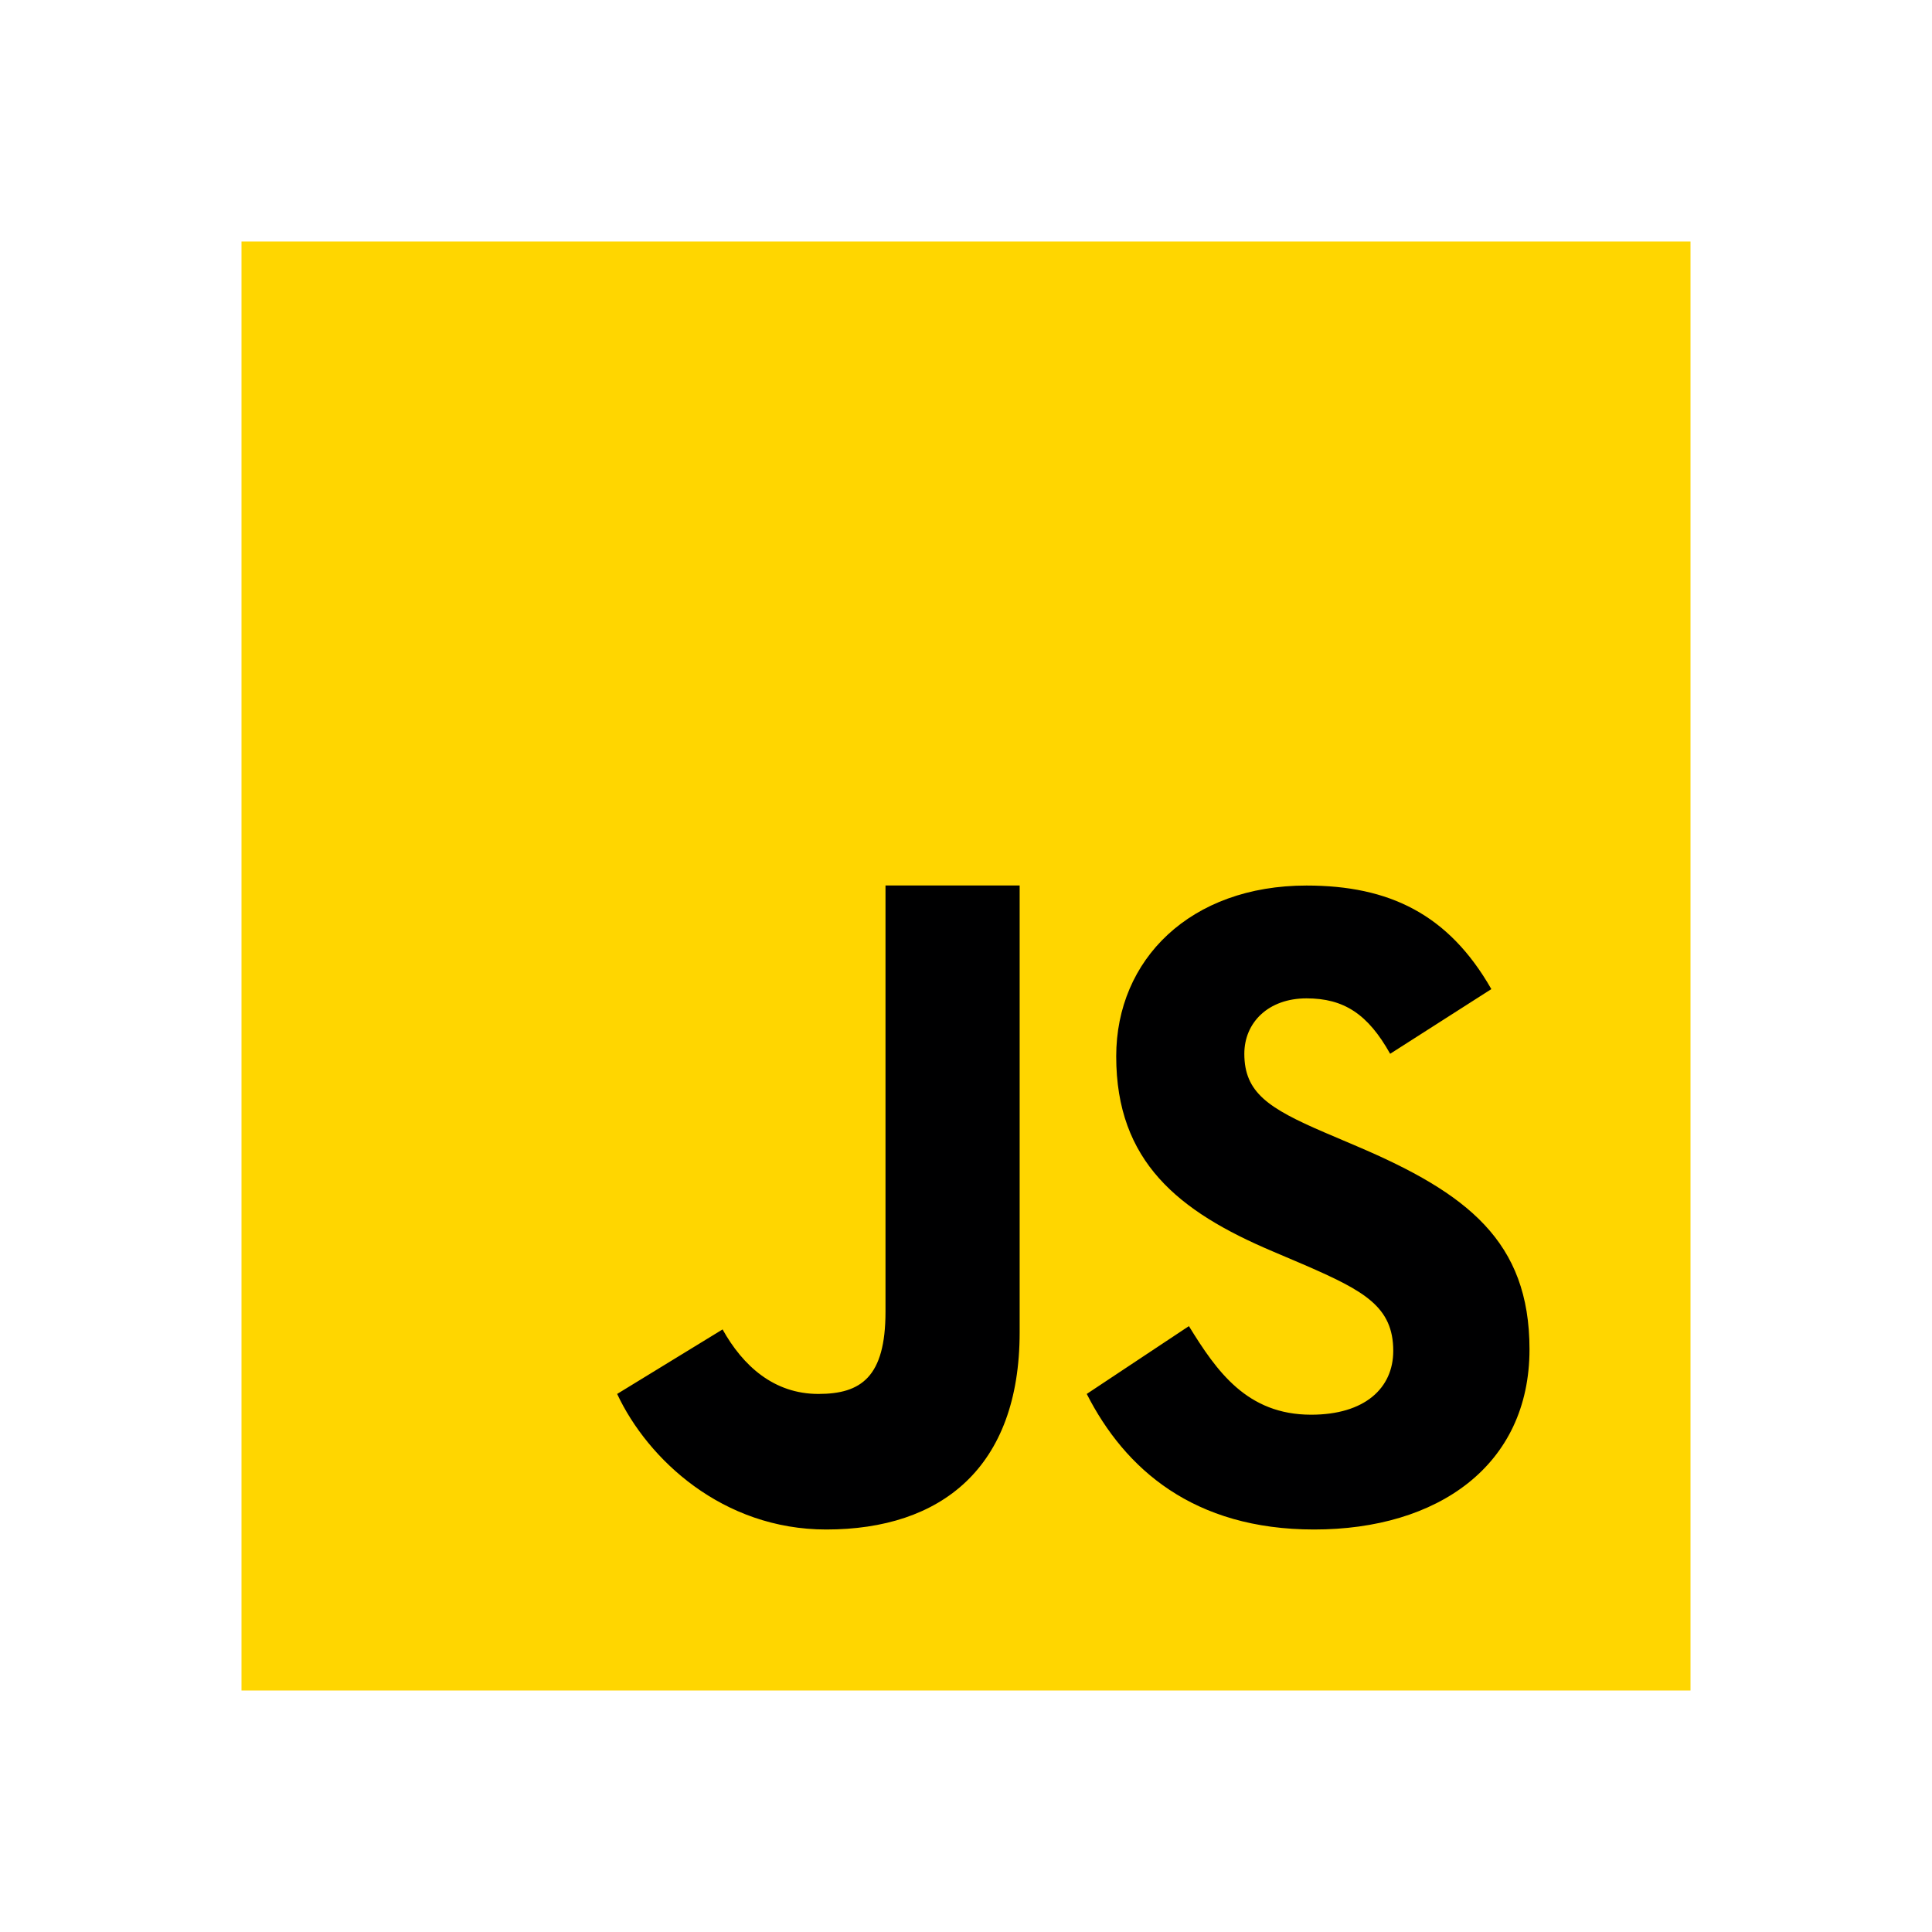
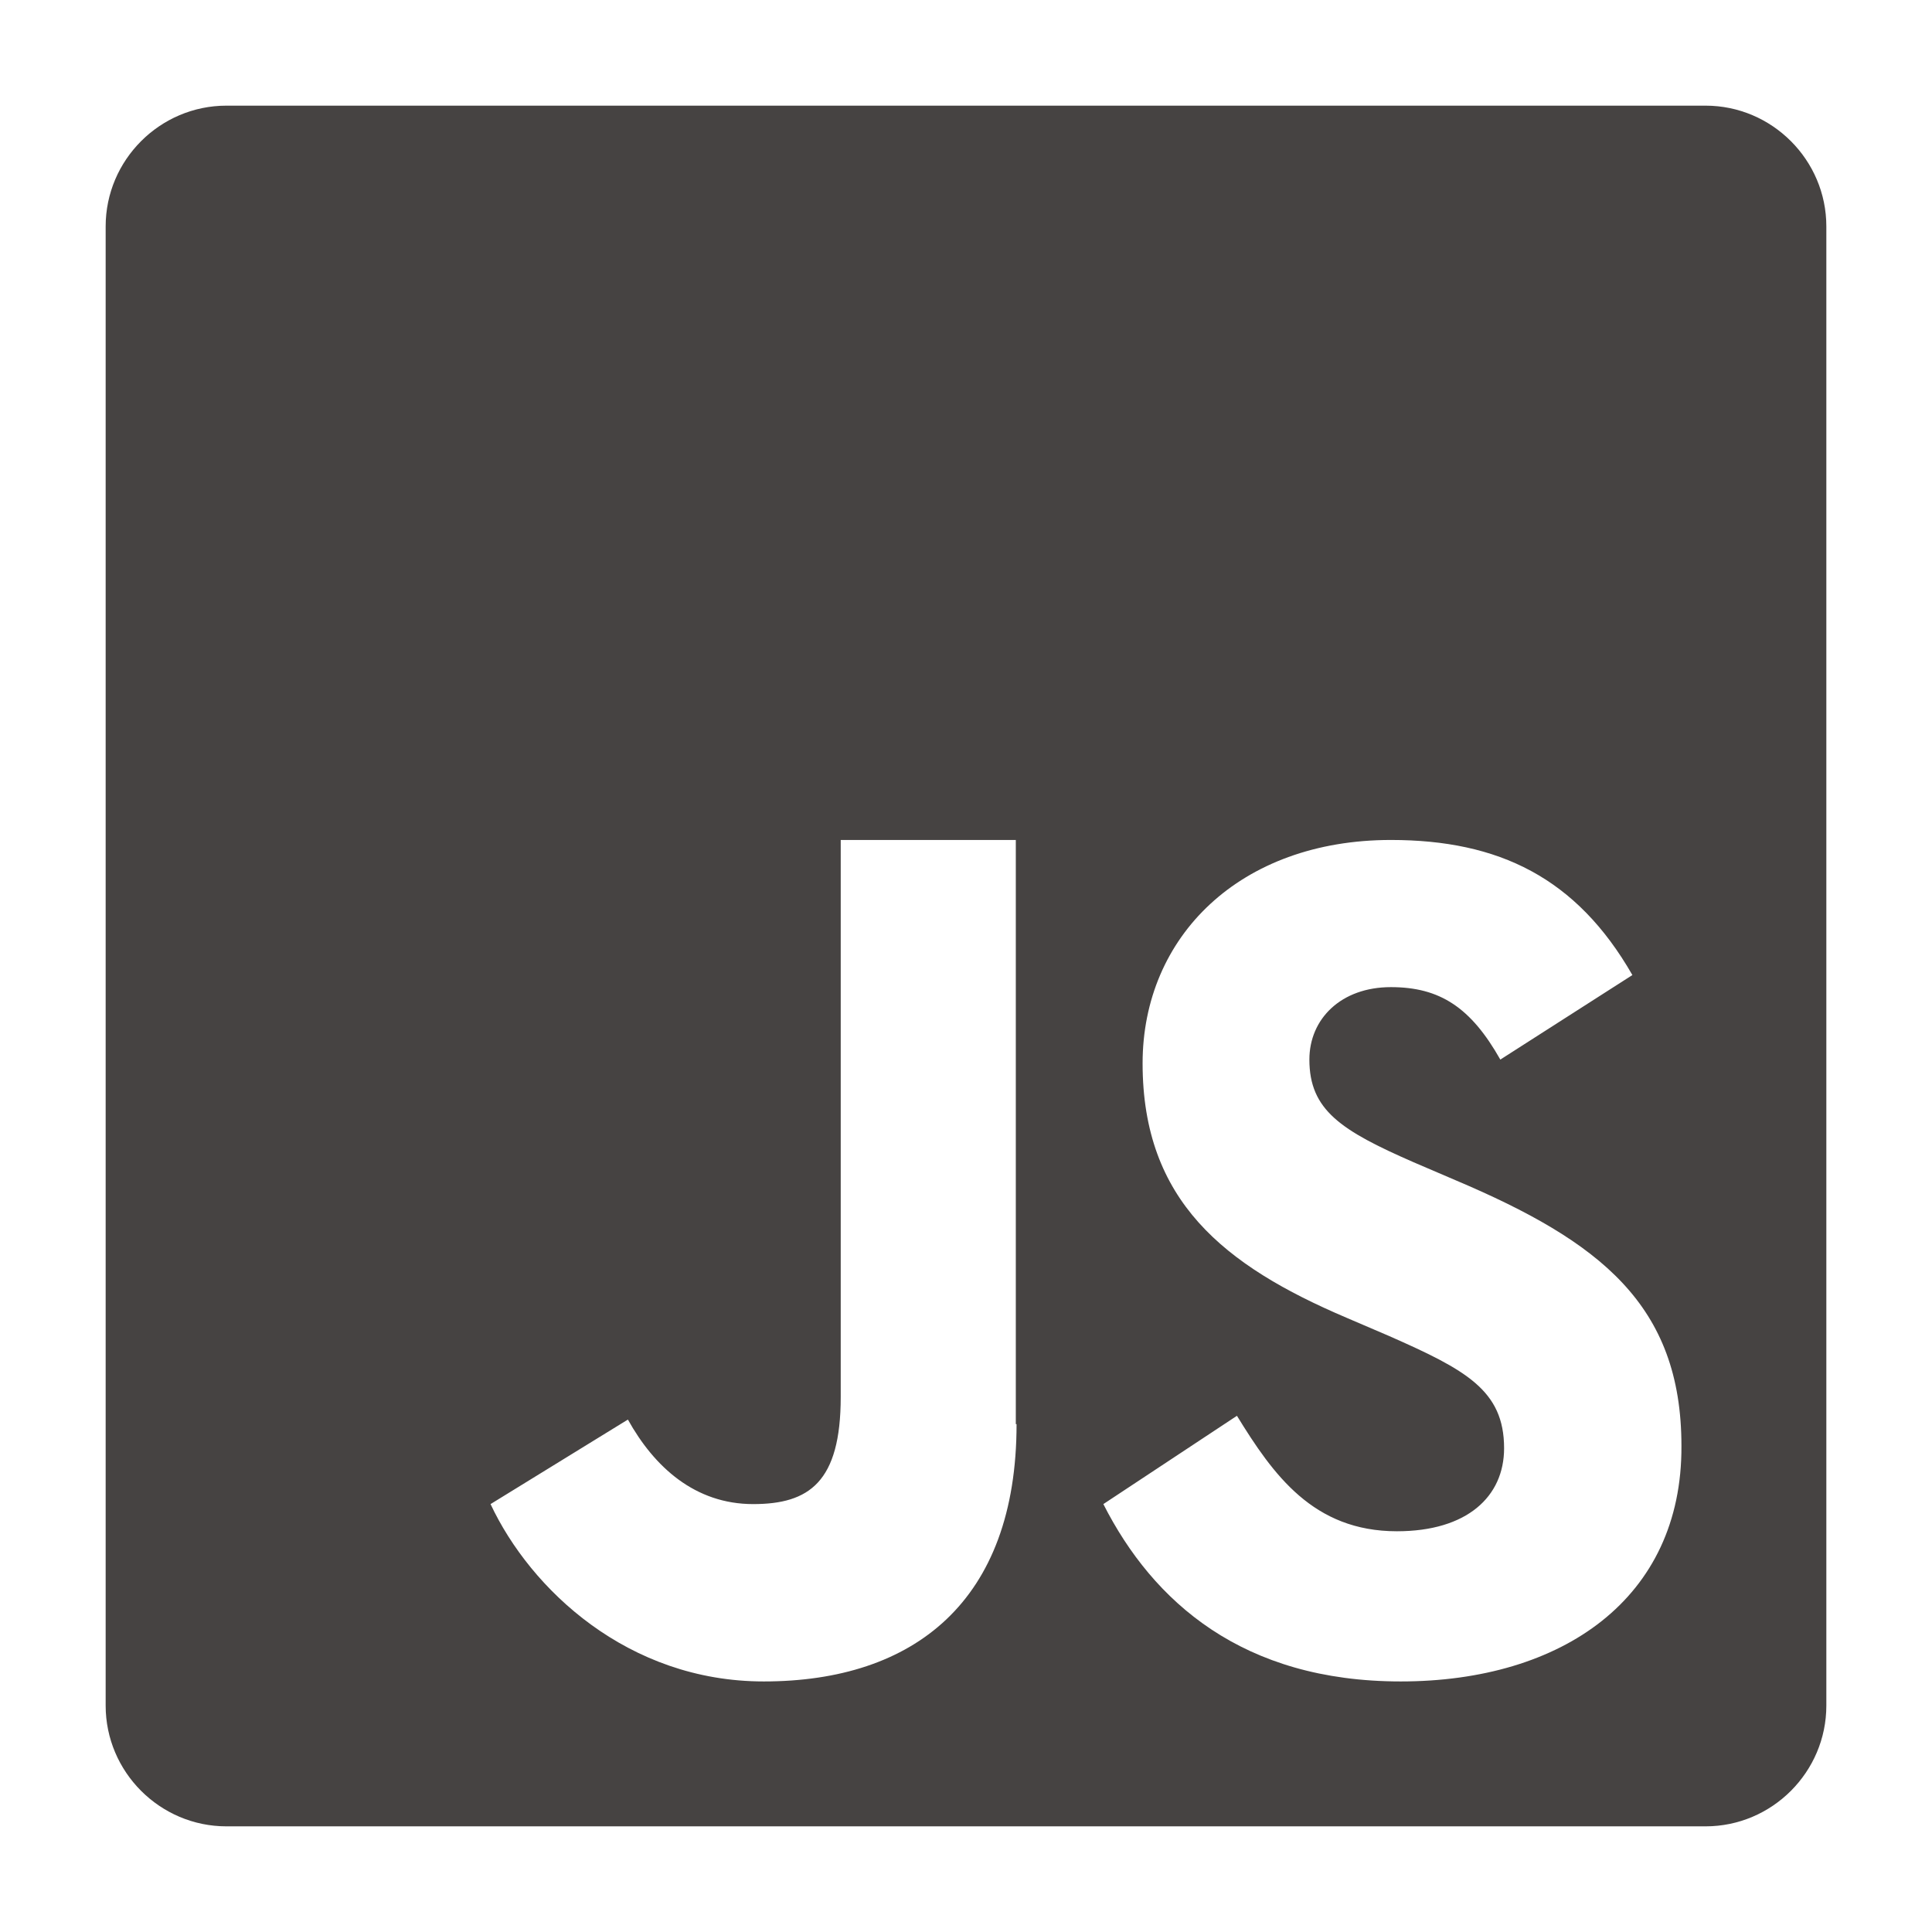
- <svg xmlns="http://www.w3.org/2000/svg" viewBox="0 0 48 48" width="240px" height="240px">
-   <path fill="#ffd600" d="M6,42V6h36v36H6z" />
-   <path fill="#000001" d="M29.538 32.947c.692 1.124 1.444 2.201 3.037 2.201 1.338 0 2.04-.665 2.04-1.585 0-1.101-.726-1.492-2.198-2.133l-.807-.344c-2.329-.988-3.878-2.226-3.878-4.841 0-2.41 1.845-4.244 4.728-4.244 2.053 0 3.528.711 4.592 2.573l-2.514 1.607c-.553-.988-1.151-1.377-2.078-1.377-.946 0-1.545.597-1.545 1.377 0 .964.6 1.354 1.985 1.951l.807.344C36.452 29.645 38 30.839 38 33.523 38 36.415 35.716 38 32.65 38c-2.999 0-4.702-1.505-5.65-3.368L29.538 32.947zM17.952 33.029c.506.906 1.275 1.603 2.381 1.603 1.058 0 1.667-.418 1.667-2.043V22h3.333v11.101c0 3.367-1.953 4.899-4.805 4.899-2.577 0-4.437-1.746-5.195-3.368L17.952 33.029z" />
+ <svg xmlns="http://www.w3.org/2000/svg" version="1.1" id="Layer_1" x="0px" y="0px" viewBox="0 0 256 256" style="enable-background:new 0 0 256 256;" xml:space="preserve">
+   <style type="text/css">
+ 	.st0{fill:#464342;}
+ </style>
+   <path class="st0" d="M226,14H30c-8.8,0-16,7.2-16,16v196c0,8.8,7.2,16,16,16h196c8.8,0,16-7.2,16-16V30C242,21.2,234.8,14,226,14z   M134.7,188.7c0,23.5-13.6,34.1-33.5,34.1c-18,0-30.9-12.2-36.2-23.5l18.2-11.2c3.5,6.3,8.9,11.2,16.6,11.2  c7.4,0,11.6-2.9,11.6-14.2v-73.8h23.2V188.7z M185.6,222.8c-20.9,0-32.8-10.5-39.4-23.5l17.7-11.7c4.8,7.8,10.1,15.3,21.2,15.3  c9.3,0,14.2-4.6,14.2-11c0-7.7-5.1-10.4-15.3-14.9l-5.6-2.4c-16.2-6.9-27-15.5-27-33.7c0-16.8,12.9-29.6,32.9-29.6  c14.3,0,24.6,5,32,17.9l-17.5,11.2c-3.9-6.9-8-9.6-14.5-9.6c-6.6,0-10.8,4.2-10.8,9.6c0,6.7,4.2,9.4,13.8,13.6l5.6,2.4  c19.1,8.1,29.9,16.5,29.9,35.2C222.9,211.8,207,222.8,185.6,222.8z" />
</svg>
